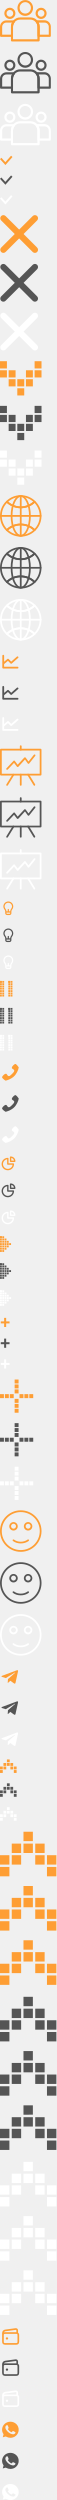
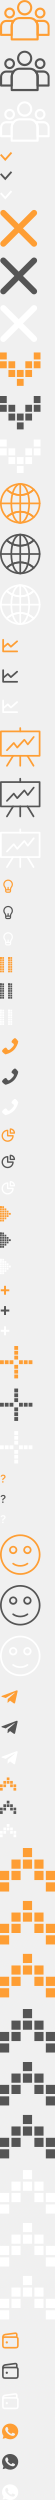
<svg xmlns="http://www.w3.org/2000/svg" xmlns:xlink="http://www.w3.org/1999/xlink">
  <symbol id="icon-bots" viewBox="0 0 49 40">
    <g clip-path="url(#clip0_288_4574)">
      <path d="M24.336 15.299c-4.176 0-7.518-3.386-7.518-7.62 0-4.232 3.341-7.618 7.518-7.618s7.518 3.386 7.518 7.619c0 4.232-3.341 7.619-7.518 7.619zm0-13.228c-3.028 0-5.43 2.434-5.43 5.503 0 3.068 2.402 5.502 5.43 5.502 3.028 0 5.43-2.433 5.43-5.502 0-3.07-2.402-5.503-5.43-5.503zM9.51 18.261c-2.925 0-5.326-2.434-5.326-5.397S6.585 7.468 9.51 7.468c2.924 0 5.325 2.433 5.325 5.396s-2.401 5.397-5.325 5.397zm0-8.677c-1.776 0-3.238 1.482-3.238 3.28 0 1.8 1.462 3.281 3.237 3.281 1.775 0 3.237-1.481 3.237-3.28 0-1.8-1.462-3.28-3.237-3.28zM39.58 18.261c-2.923 0-5.325-2.434-5.325-5.397s2.402-5.396 5.325-5.396c2.924 0 5.326 2.433 5.326 5.396s-2.298 5.397-5.325 5.397zm0-8.677c-1.774 0-3.236 1.482-3.236 3.28 0 1.8 1.461 3.281 3.236 3.281 1.775 0 3.237-1.481 3.237-3.28 0-1.8-1.357-3.28-3.236-3.28zM37.179 39.955H11.597c-.627 0-1.044-.424-1.044-1.059v-13.12c0-4.974 3.968-8.995 8.875-8.995h9.92c4.907 0 8.875 4.02 8.875 8.994v13.016c0 .635-.523 1.164-1.044 1.164zm-24.538-2.116H36.03V25.775c0-3.81-3.028-6.878-6.787-6.878h-9.919c-3.759 0-6.787 3.069-6.787 6.878v12.064h.104z" />
      <path d="M48.038 35.51H37.179c-.626 0-1.044-.423-1.044-1.058V25.88c0-1.587-.522-3.174-1.566-4.444-.21-.318-.314-.635-.21-1.058a1.27 1.27 0 01.732-.741c.418-.106.835-.106 1.253-.106h6.473c3.446 0 6.16 2.857 6.16 6.243v8.572c.105.635-.313 1.164-.939 1.164zm-9.815-2.116h8.77V25.88c0-2.329-1.88-4.127-4.072-4.127h-5.743c.627 1.27 1.045 2.75 1.045 4.127v7.513zM11.597 35.51H1.052c-.627 0-1.045-.423-1.045-1.058V25.88c0-3.493 2.82-6.244 6.16-6.244h6.474c.313 0 .627 0 .94.106.418.106.73.318.835.635.105.317.105.74-.209 1.058-1.044 1.27-1.67 2.858-1.67 4.445v8.571c.104.53-.313 1.058-.94 1.058zm-9.501-2.116h8.458V25.88c0-1.482.313-2.857 1.044-4.127h-5.43c-2.297 0-4.072 1.904-4.072 4.127v7.513z" />
    </g>
    <defs>
      <clipPath id="clip0_288_4574">
        <path d="M0 0h49v40H0z" />
      </clipPath>
    </defs>
  </symbol>
  <symbol id="icon-check" viewBox="0 0 12 9">
    <path d="M1.327 2L5.15 6.222 10.673 0 12 1.278 5.2 9 0 3.278z" fill-rule="evenodd" />
  </symbol>
  <symbol id="icon-close" viewBox="0 0 37 37">
    <path d="M1.12 35.77a3 3 0 010-4.243L31.527 1.12a3 3 0 114.243 4.243L5.364 35.77a3 3 0 01-4.243 0z" />
    <path d="M35.77 35.77a3 3 0 01-4.243 0L1.12 5.364a3 3 0 014.243-4.243l30.405 30.406a3 3 0 010 4.243z" />
  </symbol>
  <symbol id="icon-down" viewBox="0 0 40 33">
    <path d="M40 0v6.948h-6.667V0H40zM6.667 0v6.948H0V0h6.667zM40 8.68v6.95h-6.667V8.698L40 8.681zm-8.338 0v6.95h-6.658V8.698l6.658-.018zm-16.658 0v6.95H8.338V8.698l6.666-.018zm-8.337 0v6.95H0V8.698l6.667-.018zm24.995 8.6v6.948h-6.658V17.28h6.658zm-8.329 0v6.948h-6.666V17.28h6.666zm-8.329 0v6.948H8.338V17.28h6.666zm8.33 8.772V33h-6.667v-6.948h6.666z" />
    <defs>
      <linearGradient id="paint0_linear_649_146" x1="11.4" y1="-26.895" x2="66.057" y2="15.527" gradientUnits="userSpaceOnUse">
        <stop stop-color="#EF711D" />
        <stop offset="1" stop-color="#FE9E34" />
      </linearGradient>
    </defs>
  </symbol>
  <symbol id="icon-glob" viewBox="0 0 40 40">
    <g clip-path="url(#clip0_288_4598)">
      <path d="M33.328 34.554a.773.773 0 01-.596-.255 18.297 18.297 0 00-12.75-5.186c-4.76 0-9.266 1.87-12.75 5.186-.34.34-.85.34-1.19 0-3.91-3.74-6.036-8.84-6.036-14.28 0-5.441 2.125-10.541 6.035-14.281.34-.34.85-.34 1.19 0a18.297 18.297 0 0012.75 5.185c4.76 0 9.266-1.87 12.751-5.185.34-.34.85-.34 1.19 0 3.91 3.825 6.035 8.84 6.035 14.28 0 5.44-2.125 10.54-6.035 14.28a.917.917 0 01-.594.256zM6.636 7.523c-3.23 3.4-4.93 7.82-4.93 12.495 0 4.676 1.785 9.095 4.93 12.496 3.655-3.315 8.33-5.1 13.346-5.1 4.93 0 9.605 1.785 13.346 5.1 3.23-3.4 4.93-7.82 4.93-12.496 0-4.675-1.785-9.095-4.93-12.495-3.656 3.315-8.33 5.1-13.346 5.1-4.93 0-9.605-1.87-13.346-5.1z" />
      <path d="M19.982 12.623c-5.185 0-10.2-2.04-13.94-5.695a.77.77 0 01-.255-.595c0-.255.085-.425.255-.595A19.969 19.969 0 0119.982.042c5.185 0 10.2 2.04 13.94 5.696.17.17.255.34.255.595a.772.772 0 01-.255.595 19.97 19.97 0 01-13.94 5.695zm-12.07-6.29c3.314 2.975 7.564 4.59 12.07 4.59 4.505 0 8.755-1.615 12.07-4.59-3.315-2.975-7.565-4.59-12.07-4.59s-8.756 1.615-12.07 4.59zM19.982 39.994c-5.185 0-10.2-2.04-13.94-5.695a.772.772 0 01-.255-.595c0-.255.085-.425.255-.595 3.74-3.656 8.67-5.696 13.94-5.696 5.185 0 10.2 2.04 13.94 5.696.17.17.255.34.255.595a.772.772 0 01-.255.595 19.969 19.969 0 01-13.94 5.695zm-12.07-6.29c3.314 2.975 7.564 4.59 12.07 4.59 4.505 0 8.755-1.615 12.07-4.59-3.315-2.975-7.564-4.59-12.07-4.59-4.505 0-8.756 1.615-12.07 4.59z" />
      <path d="M19.982 39.994c-5.44 0-9.69-8.755-9.69-19.976 0-11.22 4.25-19.976 9.69-19.976 5.44 0 9.69 8.756 9.69 19.976 0 11.22-4.25 19.976-9.69 19.976zm0-38.251c-4.335 0-7.99 8.33-7.99 18.275 0 9.946 3.654 18.276 7.99 18.276 4.335 0 7.99-8.33 7.99-18.276 0-9.945-3.655-18.275-7.99-18.275z" />
      <path d="M19.982 39.994c-.51 0-.85-.34-.85-.85V.893c0-.51.34-.85.85-.85s.85.34.85.85v38.251c0 .51-.34.85-.85.85z" />
      <path d="M39.107 20.869H.856c-.51 0-.85-.34-.85-.85s.34-.85.85-.85h38.251c.51 0 .85.34.85.85s-.34.85-.85.85z" />
    </g>
    <defs>
      <clipPath id="clip0_288_4598">
        <path d="M0 0h40v40H0z" />
      </clipPath>
    </defs>
  </symbol>
  <symbol id="icon-graph" viewBox="0 0 20 20">
    <path d="M3.967 15.308h13c1.06 0 1.105 1.722.063 1.722H3.319a.929.929 0 01-1.1-1.137c0-.791.021-10.095.021-11.233a.87.87 0 011.74.015v5.835s2.454-2.063 2.856-2.42a1.017 1.017 0 011.693 0c.435.436 2.278 2.293 2.278 2.293s4.757-4.191 5.516-4.854 2.025.51 1.218 1.236-5.438 4.8-6.092 5.361a.894.894 0 01-1.379-.024c-.67-.676-2.41-2.46-2.41-2.46l-3.7 3.1z" fill-rule="evenodd" />
  </symbol>
  <symbol id="icon-grow" viewBox="0 0 40 40">
    <path d="M39.108 30.105H.856c-.51 0-.85-.34-.85-.85V5.174c0-.51.34-.85.85-.85h38.252c.51 0 .85.34.85.85v24.08c0 .51-.34.85-.85.85zM1.707 28.404h36.551V6.026H1.706v22.378z" />
    <path d="M19.982 6.026c-.51 0-.85-.34-.85-.85V1.856c0-.51.34-.85.85-.85s.85.34.85.85v3.318c0 .511-.34.851-.85.851zM19.982 39.976c-.51 0-.85-.34-.85-.85v-9.87c0-.511.34-.852.85-.852s.85.34.85.851v9.785c0 .596-.34.936-.85.936zM6.806 39.976c-.17 0-.34 0-.424-.085-.425-.255-.51-.766-.255-1.191l6.035-9.87c.255-.425.765-.51 1.19-.255.425.255.51.765.255 1.19L7.572 39.55c-.17.256-.426.426-.766.426zM33.157 39.976c-.255 0-.595-.17-.765-.425l-6.035-9.87c-.255-.426-.085-.936.255-1.191.425-.256.935-.086 1.19.255l6.035 9.87c.255.425.085.935-.255 1.19-.17.17-.255.17-.425.17zM6.806 24.66a.919.919 0 01-.595-.255.823.823 0 010-1.191l6.8-7.232c.17-.17.425-.256.68-.256.255 0 .51.17.596.34l2.72 3.66 6.375-6.893c.17-.17.425-.255.68-.255.255 0 .51.17.68.34l2.72 3.744 5.185-6.551c.255-.34.85-.426 1.19-.17.34.255.425.85.17 1.19l-5.865 7.403c-.17.17-.425.34-.68.34-.255 0-.51-.17-.68-.34l-2.72-3.829-6.375 6.977c-.17.17-.425.256-.68.256-.255 0-.51-.17-.68-.34l-2.806-3.66-6.12 6.467a.771.771 0 01-.595.255z" />
  </symbol>
  <symbol id="icon-lamp" viewBox="0 0 16 16">
    <path d="M11.029 2.538a4.76 4.76 0 00-3.975-.988 4.76 4.76 0 00-3.73 3.76 4.802 4.802 0 001.023 3.958c.419.472.659 1.076.678 1.707v1.785a1.785 1.785 0 001.785 1.785h2.38a1.785 1.785 0 001.785-1.785v-1.672c.02-.696.276-1.366.726-1.898a4.76 4.76 0 00-.672-6.664v.012zM9.785 12.76a.595.595 0 01-.595.595H6.81a.595.595 0 01-.595-.595v-.595h3.57v.595zm.994-4.308a4.243 4.243 0 00-.994 2.523h-1.19V9.19a.595.595 0 10-1.19 0v1.785h-1.19A3.868 3.868 0 005.263 8.5a3.57 3.57 0 013.588-5.754 3.57 3.57 0 012.72 3.47 3.504 3.504 0 01-.792 2.236z" />
  </symbol>
  <symbol id="icon-pause" viewBox="0 0 12 16">
    <path d="M2.215 2.17H3.99v1.786H2.215V2.169zm0 8.932H3.99v1.786H2.215v-1.786zM1.773 0H0v1.786h1.773V0zM3.989 0H2.215l.005 1.786H3.99V0zM1.773 13.27H0v1.787h1.773v-1.786zM3.989 13.27H2.215l.005 1.787H3.99v-1.786z" />
    <path d="M1.773 0H0v1.786h1.773V0zM1.773 2.167H0v1.786h1.773V2.167zM1.773 4.378H0v1.787h1.773V4.378zM3.986 4.378H2.213v1.787h1.773V4.378zM1.773 6.59H0v1.787h1.773V6.59zM3.986 6.59H2.213v1.787h1.773V6.59zM1.773 8.87H0v1.786h1.773V8.87zM3.986 8.87H2.213v1.786h1.773V8.87zM1.773 11.1H0v1.786h1.773V11.1zM10.216 2.17h1.773v1.786h-1.774V2.169zm0 8.932h1.773v1.786h-1.774v-1.786zM9.773 0H8v1.786h1.773V0zM11.989 0h-1.774l.005 1.786h1.769V0zM9.773 13.27H8v1.787h1.773v-1.786zM11.989 13.27h-1.774l.005 1.787h1.769v-1.786z" />
    <path d="M9.773 0H8v1.786h1.773V0zM9.773 2.167H8v1.786h1.773V2.167zM9.773 4.378H8v1.787h1.773V4.378zM11.986 4.378h-1.773v1.787h1.773V4.378zM9.773 6.59H8v1.787h1.773V6.59zM11.986 6.59h-1.773v1.787h1.773V6.59zM9.773 8.87H8v1.786h1.773V8.87zM11.986 8.87h-1.773v1.786h1.773V8.87zM9.773 11.1H8v1.786h1.773V11.1z" />
  </symbol>
  <symbol id="icon-phone" viewBox="0 0 20 20">
    <path d="M5.174 18c-.513-.373-1.035-.738-1.52-1.147-.53-.453-1.063-.906-1.46-1.491-.253-.369-.25-.726-.04-1.11.336-.614.79-1.135 1.3-1.613.476-.444.986-.85 1.596-1.102.236-.1.481-.172.742-.148.2.02.365.108.505.252.253.26.462.55.662.85.149.225.285.461.446.678.385.529.814.665 1.448.493.441-.12.826-.349 1.171-.634 1.1-.902 2.103-1.9 3.001-2.998.321-.393.582-.826.67-1.34.088-.509-.04-.934-.477-1.247-.357-.252-.742-.46-1.091-.725a7.75 7.75 0 01-.446-.37c-.292-.256-.353-.572-.264-.933.12-.497.38-.922.686-1.32a7.464 7.464 0 011.837-1.747c.152-.1.317-.18.481-.261.317-.152.602-.092.887.084.401.249.734.578 1.051.926a18.648 18.648 0 011.545 1.961c.028.044.064.08.096.124v.28c-.008.025-.02.049-.02.073-.056.593-.209 1.167-.397 1.728-.558 1.632-1.352 3.14-2.315 4.567-.722 1.074-1.565 2.036-2.6 2.826a20.348 20.348 0 01-3.795 2.277c-.798.37-1.617.686-2.475.895-.31.076-.622.112-.935.168h-.28L5.173 18z" />
  </symbol>
  <symbol id="icon-piece" viewBox="0 0 16 16">
    <path d="M12.877 7.755H8.21V3.09c0-.4-.266-.667-.666-.667-3.334 0-6 2.667-6 6s2.666 6 6 6c3.333 0 6-2.667 6-6 0-.4-.267-.667-.667-.667zM8.21 13.022c-2.533.4-4.933-1.4-5.266-3.933-.4-2.534 1.4-4.934 3.933-5.267v4.6c0 .4.267.667.667.667h4.6a4.53 4.53 0 01-3.934 3.933zm2-11.933c-.4 0-.666.266-.666.666v4c0 .4.266.667.666.667h4c.4 0 .667-.267.667-.667 0-2.6-2.067-4.666-4.667-4.666zm.667 4v-2.6a3.27 3.27 0 012.6 2.6h-2.6z" />
  </symbol>
  <symbol id="icon-play" viewBox="0 0 11 16">
    <path d="M2.215 2.17H3.99v1.786H2.215V2.169zm0 8.932H3.99v1.786H2.215v-1.786zm2.216-8.933h1.773v1.787H4.436L4.43 2.169zm0 2.235h1.773v1.784H4.436L4.43 4.404zm0 4.463h1.773v1.787H4.436L4.43 8.867zm0 2.235h1.773v1.786H4.436l-.005-1.786zm2.194-6.698H8.4v1.784H6.625V4.404zm0 2.231H8.4v1.787H6.625V6.635zm0 2.232H8.4v1.787H6.625V8.867zm2.24-2.232h1.772v1.787H8.864V6.635zM1.773 0H0v1.786h1.773V0zM3.989 0H2.215l.005 1.786H3.99V0zM1.773 13.27H0v1.787h1.773v-1.786zM3.989 13.27H2.215l.005 1.787H3.99v-1.786z" />
    <path d="M1.773 0H0v1.786h1.773V0zM1.773 2.167H0v1.786h1.773V2.167zM1.773 4.378H0v1.787h1.773V4.378zM3.986 4.378H2.213v1.787h1.773V4.378zM1.773 6.59H0v1.787h1.773V6.59zM6.205 6.59H4.432v1.787h1.773V6.59zM3.986 6.59H2.213v1.787h1.773V6.59zM1.773 8.87H0v1.786h1.773V8.87zM3.986 8.87H2.213v1.786h1.773V8.87zM1.773 11.1H0v1.786h1.773V11.1z" />
  </symbol>
  <symbol id="icon-plus-small" viewBox="0 0 10 10">
    <path d="M3.986 5.96H.742V4.02h3.244V.585h1.94v3.437H9.19V5.96H5.926v3.456h-1.94V5.96z" />
  </symbol>
  <symbol id="icon-plus" viewBox="0 0 32 32">
    <path fill-rule="evenodd" clip-rule="evenodd" d="M17.884 32H14.11v-3.817h3.774V32zm0-4.767H14.11v-3.81h3.774v3.81zm-3.774-4.76h3.774v-3.811H14.11v3.81zM32 17.903h-3.774V14.09H32v3.811zm-22.566 0h3.774V14.09H9.434v3.811zm17.846 0h-3.774V14.09h3.774v3.811zm-22.56 0h3.773V14.09H4.72v3.811zm17.852 0h-3.78V14.09h3.78v3.811zM0 17.902h3.78V14.09H0v3.811zm17.884-4.565H14.11V9.52h3.774v3.817zM14.11 8.57h3.774v-3.81H14.11v3.81zm3.774-4.76H14.11V.001h3.774v3.81z" />
+   </symbol>
+   <symbol id="icon-question" viewBox="0 0 6 10">
+     <path d="M4.237 3.12a.887.887 0 00-.33-.716c-.212-.183-.494-.275-.846-.275-.533 0-.916.185-1.15.555-.158.248-.397.457-.69.457-.385 0-.693-.344-.541-.698.137-.32.344-.6.62-.842.462-.403 1.056-.605 1.782-.605.741 0 1.328.194 1.76.583.44.389.66.88.66 1.474 0 .22-.029.425-.087.616-.06.19-.118.341-.176.451a1.28 1.28 0 01-.308.374 5.45 5.45 0 01-.309.264 14.542 14.542 0 00-.505.341 9.989 9.989 0 01-.143.1 2.89 2.89 0 00-.133.098 1.262 1.262 0 00-.12.1 2.234 2.234 0 00-.089.098.472.472 0 00-.087.11c-.015.03-.037.07-.067.121a.696.696 0 00-.066.154 3.854 3.854 0 00-.022.154 1.508 1.508 0 00-.01.187.22.22 0 01-.22.22H2.52a.33.33 0 01-.33-.33c0-.315.052-.587.155-.814.11-.235.23-.41.362-.528.132-.125.338-.279.616-.462.213-.147.367-.257.463-.33.102-.08.201-.198.296-.352a.894.894 0 00.154-.506zM2.236 7.617a.814.814 0 01.583-.23c.228 0 .418.076.572.23a.759.759 0 01.242.572c0 .227-.08.422-.242.583a.777.777 0 01-.572.231.814.814 0 01-.583-.23.814.814 0 01-.23-.584c0-.227.077-.418.23-.572z" />
  </symbol>
  <symbol id="icon-smile" viewBox="0 0 40 40">
    <path d="M20 40C8.936 40 0 31.064 0 20S8.936 0 20 0s20 8.936 20 20-8.936 20-20 20zm0-38.297A18.27 18.27 0 001.703 20 18.27 18.27 0 0020 38.297 18.27 18.27 0 0038.297 20 18.27 18.27 0 0020 1.703z" />
    <path d="M20 31.915c-2.723 0-5.447-.766-7.574-2.383-.34-.256-.425-.852-.17-1.192.255-.34.851-.425 1.191-.17 3.66 2.808 9.447 2.808 13.191 0 .34-.255.936-.17 1.192.17.255.34.17.936-.17 1.192-2.213 1.617-4.936 2.383-7.66 2.383zM13.021 19.49c-2.298 0-4.085-1.873-4.085-4.086 0-2.212 1.873-4.085 4.085-4.085 2.213 0 4.085 1.873 4.085 4.085 0 2.213-1.787 4.085-4.085 4.085zm0-6.554c-1.277 0-2.383 1.107-2.383 2.383 0 1.277 1.107 2.383 2.383 2.383 1.277 0 2.383-1.106 2.383-2.383a2.379 2.379 0 00-2.383-2.383zM27.064 19.49c-2.298 0-4.085-1.873-4.085-4.086 0-2.212 1.872-4.085 4.085-4.085 2.212 0 4.085 1.873 4.085 4.085 0 2.213-1.788 4.085-4.085 4.085zm0-6.554c-1.277 0-2.384 1.107-2.384 2.383 0 1.277 1.107 2.383 2.384 2.383 1.276 0 2.383-1.106 2.383-2.383a2.379 2.379 0 00-2.383-2.383z" />
  </symbol>
  <symbol id="icon-tgm" viewBox="0 0 20 20">
    <path d="M17.354 5.183L14.94 16.215c-.182.779-.657.973-1.332.606l-3.68-2.627-1.774 1.654c-.197.19-.361.35-.74.35l.265-3.63 6.818-5.97c.296-.255-.064-.397-.46-.141l-8.43 5.142-3.629-1.1c-.79-.24-.804-.765.164-1.132L16.337 4.07c.657-.239 1.232.142 1.017 1.114z" />
  </symbol>
  <symbol id="icon-up-small" viewBox="0 0 16 13">
    <path d="M16 13v-2.737h-2.667V13H16zM2.667 13v-2.737H0V13h2.667zM16 9.58V6.843h-2.667v2.73L16 9.58zm-3.335 0V6.843h-2.663v2.73l2.663.007zm-6.663 0V6.843H3.335v2.73l2.667.007zm-3.335 0V6.843H0v2.73l2.667.007zm9.998-3.387V3.455h-2.663v2.738h2.663zm-3.332 0V3.455H6.667v2.738h2.666zm-3.331 0V3.455H3.335v2.738h2.667zm3.331-3.456V0H6.667v2.737h2.666z" />
  </symbol>
  <symbol id="icon-up" viewBox="0 0 55 149">
    <path d="M0 148.164v-9.054h9.054v9.054H0zm45.248 0v-9.054h9.054v9.054H45.25zM0 136.856v-9.052h9.054v9.052H0zm11.308 0v-9.052h9.053v9.052h-9.053zm22.633 0v-9.052h9.054v9.052H33.94zm11.307 0v-9.052h9.054v9.052H45.25zm-33.94-11.177v-9.034h9.053v9.034h-9.053zm11.307 0v-9.034h9.053v9.034h-9.053zm11.326 0v-9.034h9.054v9.034H33.94zM22.615 114.26v-9.052h9.053v9.034l-9.053.018zM0 95.894v-9.035h9.054v9.035H0zm45.249 0v-9.035h9.053v9.035H45.25zM0 84.585v-9.052h9.054v9.052H0zm11.308 0v-9.052h9.053v9.052h-9.053zm22.634 0v-9.052h9.053v9.052h-9.053zm11.307 0v-9.052h9.053v9.052H45.25zM11.308 73.41v-9.053h9.053v9.053h-9.053zm11.307 0v-9.053h9.054v9.053h-9.054zm11.327 0v-9.053h9.053v9.053h-9.053zM22.615 61.97v-9.034h9.054v9.034h-9.054zM0 43.623v-9.034h9.054v9.034H0zm45.249 0v-9.034h9.053v9.034H45.25zM0 32.315v-9.052h9.054v9.052H0zm11.308 0v-9.052h9.053v9.052h-9.053zm22.634 0v-9.052h9.053v9.052h-9.053zm11.307 0v-9.052h9.053v9.052H45.25zM11.308 21.138v-9.052h9.053v9.052h-9.053zm11.307 0v-9.052h9.054v9.052h-9.054zm11.327 0v-9.052h9.053v9.052h-9.053zM22.615 9.7V.667h9.054V9.7h-9.054z" />
  </symbol>
  <symbol id="icon-wallet" viewBox="0 0 20 20">
    <path d="M2.042 14.755c0 1.993.872 3.1 2.952 3.1h10.46c1.817 0 3.009-.725 3.009-2.972V8.806a2.693 2.693 0 00-1.072-2.555v-2.2a2.1 2.1 0 00-2.433-2.117c-2.313.328-8.917 1.191-9.785 1.305a3.368 3.368 0 00-3.137 3.4c0 1.14.006 6.123.006 8.116zM4.7 7.406h10.993a.919.919 0 011.149 1.021v6.783a.928.928 0 01-1.087 1.024H4.77a.97.97 0 01-1.113-1.151V8.427A.931.931 0 014.7 7.406zm.464-2.525A1.668 1.668 0 003.8 5.916a2.226 2.226 0 01.788-.116h11.176V4.045a.446.446 0 00-.6-.5c-.395.055-8.658 1.155-10 1.336zm1.564 5.812a1.137 1.137 0 011.116 1.116 1.166 1.166 0 01-1.125 1.125A1.149 1.149 0 015.588 11.8a1.134 1.134 0 011.14-1.107z" fill-rule="evenodd" />
  </symbol>
  <symbol id="icon-wapp" viewBox="0 0 20 20">
    <path d="M16.803 5.584C14.41 2 9.523.934 5.733 3.162 2.045 5.391.848 10.234 3.242 13.82l.2.29-.799 2.907 2.992-.775.3.193c1.296.678 2.692 1.066 4.088 1.066a8.373 8.373 0 004.288-1.163c3.69-2.325 4.787-7.071 2.493-10.753zm-2.094 7.46c-.399.581-.897.968-1.595 1.065-.4 0-.898.194-2.892-.58-1.696-.776-3.092-2.035-4.09-3.488-.598-.679-.897-1.55-.996-2.422 0-.775.299-1.453.797-1.938.2-.194.4-.29.599-.29h.498c.2 0 .4 0 .499.387.2.484.698 1.647.698 1.744.1.097.1.29 0 .387.1.194 0 .388-.1.485-.1.097-.2.29-.299.387-.2.097-.299.29-.2.485.4.58.898 1.162 1.397 1.646.598.485 1.197.872 1.895 1.163.2.097.399.097.498-.097.1-.194.599-.678.798-.872.2-.194.3-.194.499-.097l1.595.775c.2.097.4.194.499.291.1.29.1.678-.1.969z" />
  </symbol>
  <view id="icon-bots-view-orange" viewBox="0 0 49 40" />
  <view id="icon-bots-view-dark" viewBox="0 50 49 40" />
  <view id="icon-bots-view-white" viewBox="0 100 49 40" />
  <view id="icon-check-view-orange" viewBox="0 150 12 9" />
  <view id="icon-check-view-dark" viewBox="0 169 12 9" />
  <view id="icon-check-view-white" viewBox="0 188 12 9" />
  <view id="icon-close-view-orange" viewBox="0 207 37 37" />
  <view id="icon-close-view-dark" viewBox="0 254 37 37" />
  <view id="icon-close-view-white" viewBox="0 301 37 37" />
  <view id="icon-down-view-orange" viewBox="0 348 40 33" />
  <view id="icon-down-view-dark" viewBox="0 391 40 33" />
  <view id="icon-down-view-white" viewBox="0 434 40 33" />
  <view id="icon-glob-view-orange" viewBox="0 477 40 40" />
  <view id="icon-glob-view-dark" viewBox="0 527 40 40" />
  <view id="icon-glob-view-white" viewBox="0 577 40 40" />
  <view id="icon-graph-view-orange" viewBox="0 627 20 20" />
  <view id="icon-graph-view-dark" viewBox="0 657 20 20" />
  <view id="icon-graph-view-white" viewBox="0 687 20 20" />
  <view id="icon-grow-view-orange" viewBox="0 717 40 40" />
  <view id="icon-grow-view-dark" viewBox="0 767 40 40" />
  <view id="icon-grow-view-white" viewBox="0 817 40 40" />
  <view id="icon-lamp-view-orange" viewBox="0 867 16 16" />
  <view id="icon-lamp-view-dark" viewBox="0 893 16 16" />
  <view id="icon-lamp-view-white" viewBox="0 919 16 16" />
  <view id="icon-pause-view-orange" viewBox="0 945 12 16" />
  <view id="icon-pause-view-dark" viewBox="0 971 12 16" />
  <view id="icon-pause-view-white" viewBox="0 997 12 16" />
  <view id="icon-phone-view-orange" viewBox="0 1023 20 20" />
  <view id="icon-phone-view-dark" viewBox="0 1053 20 20" />
  <view id="icon-phone-view-white" viewBox="0 1083 20 20" />
  <view id="icon-piece-view-orange" viewBox="0 1113 16 16" />
  <view id="icon-piece-view-dark" viewBox="0 1139 16 16" />
  <view id="icon-piece-view-white" viewBox="0 1165 16 16" />
  <view id="icon-play-view-orange" viewBox="0 1191 11 16" />
  <view id="icon-play-view-dark" viewBox="0 1217 11 16" />
  <view id="icon-play-view-white" viewBox="0 1243 11 16" />
  <view id="icon-plus-small-view-orange" viewBox="0 1269 10 10" />
  <view id="icon-plus-small-view-dark" viewBox="0 1289 10 10" />
  <view id="icon-plus-small-view-white" viewBox="0 1309 10 10" />
  <view id="icon-plus-view-orange" viewBox="0 1329 32 32" />
  <view id="icon-plus-view-dark" viewBox="0 1371 32 32" />
  <view id="icon-plus-view-white" viewBox="0 1413 32 32" />
-   <view id="icon-smile-view-orange" viewBox="0 1455 40 40" />
-   <view id="icon-smile-view-dark" viewBox="0 1505 40 40" />
-   <view id="icon-smile-view-white" viewBox="0 1555 40 40" />
-   <view id="icon-tgm-view-orange" viewBox="0 1605 20 20" />
-   <view id="icon-tgm-view-dark" viewBox="0 1635 20 20" />
-   <view id="icon-tgm-view-white" viewBox="0 1665 20 20" />
-   <view id="icon-up-small-view-orange" viewBox="0 1695 16 13" />
-   <view id="icon-up-small-view-dark" viewBox="0 1718 16 13" />
-   <view id="icon-up-small-view-white" viewBox="0 1741 16 13" />
-   <view id="icon-up-view-orange" viewBox="0 1764 55 149" />
-   <view id="icon-up-view-dark" viewBox="0 1923 55 149" />
-   <view id="icon-up-view-white" viewBox="0 2082 55 149" />
-   <view id="icon-wallet-view-orange" viewBox="0 2241 20 20" />
-   <view id="icon-wallet-view-dark" viewBox="0 2271 20 20" />
-   <view id="icon-wallet-view-white" viewBox="0 2301 20 20" />
-   <view id="icon-wapp-view-orange" viewBox="0 2331 20 20" />
-   <view id="icon-wapp-view-dark" viewBox="0 2361 20 20" />
-   <view id="icon-wapp-view-white" viewBox="0 2391 20 20" />
+   <view id="icon-question-view-orange" viewBox="0 1455 6 10" />
+   <view id="icon-question-view-dark" viewBox="0 1475 6 10" />
+   <view id="icon-question-view-white" viewBox="0 1495 6 10" />
+   <view id="icon-smile-view-orange" viewBox="0 1515 40 40" />
+   <view id="icon-smile-view-dark" viewBox="0 1565 40 40" />
+   <view id="icon-smile-view-white" viewBox="0 1615 40 40" />
+   <view id="icon-tgm-view-orange" viewBox="0 1665 20 20" />
+   <view id="icon-tgm-view-dark" viewBox="0 1695 20 20" />
+   <view id="icon-tgm-view-white" viewBox="0 1725 20 20" />
+   <view id="icon-up-small-view-orange" viewBox="0 1755 16 13" />
+   <view id="icon-up-small-view-dark" viewBox="0 1778 16 13" />
+   <view id="icon-up-small-view-white" viewBox="0 1801 16 13" />
+   <view id="icon-up-view-orange" viewBox="0 1824 55 149" />
+   <view id="icon-up-view-dark" viewBox="0 1983 55 149" />
+   <view id="icon-up-view-white" viewBox="0 2142 55 149" />
+   <view id="icon-wallet-view-orange" viewBox="0 2301 20 20" />
+   <view id="icon-wallet-view-dark" viewBox="0 2331 20 20" />
+   <view id="icon-wallet-view-white" viewBox="0 2361 20 20" />
+   <view id="icon-wapp-view-orange" viewBox="0 2391 20 20" />
+   <view id="icon-wapp-view-dark" viewBox="0 2421 20 20" />
+   <view id="icon-wapp-view-white" viewBox="0 2451 20 20" />
  <use xlink:href="#icon-bots" x="0" y="0" width="49" height="40" style="fill:#fe9e34" />
  <use xlink:href="#icon-bots" x="0" y="50" width="49" height="40" style="fill:#555555" />
  <use xlink:href="#icon-bots" x="0" y="100" width="49" height="40" style="fill:#ffffff" />
  <use xlink:href="#icon-check" x="0" y="150" width="12" height="9" style="fill:#fe9e34" />
  <use xlink:href="#icon-check" x="0" y="169" width="12" height="9" style="fill:#555555" />
  <use xlink:href="#icon-check" x="0" y="188" width="12" height="9" style="fill:#ffffff" />
  <use xlink:href="#icon-close" x="0" y="207" width="37" height="37" style="fill:#fe9e34" />
  <use xlink:href="#icon-close" x="0" y="254" width="37" height="37" style="fill:#555555" />
  <use xlink:href="#icon-close" x="0" y="301" width="37" height="37" style="fill:#ffffff" />
  <use xlink:href="#icon-down" x="0" y="348" width="40" height="33" style="fill:#fe9e34" />
  <use xlink:href="#icon-down" x="0" y="391" width="40" height="33" style="fill:#555555" />
  <use xlink:href="#icon-down" x="0" y="434" width="40" height="33" style="fill:#ffffff" />
  <use xlink:href="#icon-glob" x="0" y="477" width="40" height="40" style="fill:#fe9e34" />
  <use xlink:href="#icon-glob" x="0" y="527" width="40" height="40" style="fill:#555555" />
  <use xlink:href="#icon-glob" x="0" y="577" width="40" height="40" style="fill:#ffffff" />
  <use xlink:href="#icon-graph" x="0" y="627" width="20" height="20" style="fill:#fe9e34" />
  <use xlink:href="#icon-graph" x="0" y="657" width="20" height="20" style="fill:#555555" />
  <use xlink:href="#icon-graph" x="0" y="687" width="20" height="20" style="fill:#ffffff" />
  <use xlink:href="#icon-grow" x="0" y="717" width="40" height="40" style="fill:#fe9e34" />
  <use xlink:href="#icon-grow" x="0" y="767" width="40" height="40" style="fill:#555555" />
  <use xlink:href="#icon-grow" x="0" y="817" width="40" height="40" style="fill:#ffffff" />
  <use xlink:href="#icon-lamp" x="0" y="867" width="16" height="16" style="fill:#fe9e34" />
  <use xlink:href="#icon-lamp" x="0" y="893" width="16" height="16" style="fill:#555555" />
  <use xlink:href="#icon-lamp" x="0" y="919" width="16" height="16" style="fill:#ffffff" />
  <use xlink:href="#icon-pause" x="0" y="945" width="12" height="16" style="fill:#fe9e34" />
  <use xlink:href="#icon-pause" x="0" y="971" width="12" height="16" style="fill:#555555" />
  <use xlink:href="#icon-pause" x="0" y="997" width="12" height="16" style="fill:#ffffff" />
  <use xlink:href="#icon-phone" x="0" y="1023" width="20" height="20" style="fill:#fe9e34" />
  <use xlink:href="#icon-phone" x="0" y="1053" width="20" height="20" style="fill:#555555" />
  <use xlink:href="#icon-phone" x="0" y="1083" width="20" height="20" style="fill:#ffffff" />
  <use xlink:href="#icon-piece" x="0" y="1113" width="16" height="16" style="fill:#fe9e34" />
  <use xlink:href="#icon-piece" x="0" y="1139" width="16" height="16" style="fill:#555555" />
  <use xlink:href="#icon-piece" x="0" y="1165" width="16" height="16" style="fill:#ffffff" />
  <use xlink:href="#icon-play" x="0" y="1191" width="11" height="16" style="fill:#fe9e34" />
  <use xlink:href="#icon-play" x="0" y="1217" width="11" height="16" style="fill:#555555" />
  <use xlink:href="#icon-play" x="0" y="1243" width="11" height="16" style="fill:#ffffff" />
  <use xlink:href="#icon-plus-small" x="0" y="1269" width="10" height="10" style="fill:#fe9e34" />
  <use xlink:href="#icon-plus-small" x="0" y="1289" width="10" height="10" style="fill:#555555" />
  <use xlink:href="#icon-plus-small" x="0" y="1309" width="10" height="10" style="fill:#ffffff" />
  <use xlink:href="#icon-plus" x="0" y="1329" width="32" height="32" style="fill:#fe9e34" />
  <use xlink:href="#icon-plus" x="0" y="1371" width="32" height="32" style="fill:#555555" />
  <use xlink:href="#icon-plus" x="0" y="1413" width="32" height="32" style="fill:#ffffff" />
-   <use xlink:href="#icon-smile" x="0" y="1455" width="40" height="40" style="fill:#fe9e34" />
-   <use xlink:href="#icon-smile" x="0" y="1505" width="40" height="40" style="fill:#555555" />
-   <use xlink:href="#icon-smile" x="0" y="1555" width="40" height="40" style="fill:#ffffff" />
-   <use xlink:href="#icon-tgm" x="0" y="1605" width="20" height="20" style="fill:#fe9e34" />
-   <use xlink:href="#icon-tgm" x="0" y="1635" width="20" height="20" style="fill:#555555" />
-   <use xlink:href="#icon-tgm" x="0" y="1665" width="20" height="20" style="fill:#ffffff" />
-   <use xlink:href="#icon-up-small" x="0" y="1695" width="16" height="13" style="fill:#fe9e34" />
-   <use xlink:href="#icon-up-small" x="0" y="1718" width="16" height="13" style="fill:#555555" />
-   <use xlink:href="#icon-up-small" x="0" y="1741" width="16" height="13" style="fill:#ffffff" />
-   <use xlink:href="#icon-up" x="0" y="1764" width="55" height="149" style="fill:#fe9e34" />
-   <use xlink:href="#icon-up" x="0" y="1923" width="55" height="149" style="fill:#555555" />
-   <use xlink:href="#icon-up" x="0" y="2082" width="55" height="149" style="fill:#ffffff" />
-   <use xlink:href="#icon-wallet" x="0" y="2241" width="20" height="20" style="fill:#fe9e34" />
-   <use xlink:href="#icon-wallet" x="0" y="2271" width="20" height="20" style="fill:#555555" />
-   <use xlink:href="#icon-wallet" x="0" y="2301" width="20" height="20" style="fill:#ffffff" />
-   <use xlink:href="#icon-wapp" x="0" y="2331" width="20" height="20" style="fill:#fe9e34" />
-   <use xlink:href="#icon-wapp" x="0" y="2361" width="20" height="20" style="fill:#555555" />
-   <use xlink:href="#icon-wapp" x="0" y="2391" width="20" height="20" style="fill:#ffffff" />
+   <use xlink:href="#icon-question" x="0" y="1455" width="6" height="10" style="fill:#fe9e34" />
+   <use xlink:href="#icon-question" x="0" y="1475" width="6" height="10" style="fill:#555555" />
+   <use xlink:href="#icon-question" x="0" y="1495" width="6" height="10" style="fill:#ffffff" />
+   <use xlink:href="#icon-smile" x="0" y="1515" width="40" height="40" style="fill:#fe9e34" />
+   <use xlink:href="#icon-smile" x="0" y="1565" width="40" height="40" style="fill:#555555" />
+   <use xlink:href="#icon-smile" x="0" y="1615" width="40" height="40" style="fill:#ffffff" />
+   <use xlink:href="#icon-tgm" x="0" y="1665" width="20" height="20" style="fill:#fe9e34" />
+   <use xlink:href="#icon-tgm" x="0" y="1695" width="20" height="20" style="fill:#555555" />
+   <use xlink:href="#icon-tgm" x="0" y="1725" width="20" height="20" style="fill:#ffffff" />
+   <use xlink:href="#icon-up-small" x="0" y="1755" width="16" height="13" style="fill:#fe9e34" />
+   <use xlink:href="#icon-up-small" x="0" y="1778" width="16" height="13" style="fill:#555555" />
+   <use xlink:href="#icon-up-small" x="0" y="1801" width="16" height="13" style="fill:#ffffff" />
+   <use xlink:href="#icon-up" x="0" y="1824" width="55" height="149" style="fill:#fe9e34" />
+   <use xlink:href="#icon-up" x="0" y="1983" width="55" height="149" style="fill:#555555" />
+   <use xlink:href="#icon-up" x="0" y="2142" width="55" height="149" style="fill:#ffffff" />
+   <use xlink:href="#icon-wallet" x="0" y="2301" width="20" height="20" style="fill:#fe9e34" />
+   <use xlink:href="#icon-wallet" x="0" y="2331" width="20" height="20" style="fill:#555555" />
+   <use xlink:href="#icon-wallet" x="0" y="2361" width="20" height="20" style="fill:#ffffff" />
+   <use xlink:href="#icon-wapp" x="0" y="2391" width="20" height="20" style="fill:#fe9e34" />
+   <use xlink:href="#icon-wapp" x="0" y="2421" width="20" height="20" style="fill:#555555" />
+   <use xlink:href="#icon-wapp" x="0" y="2451" width="20" height="20" style="fill:#ffffff" />
</svg>
